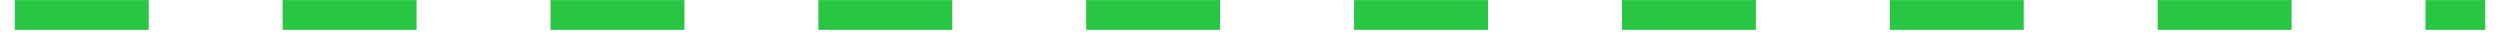
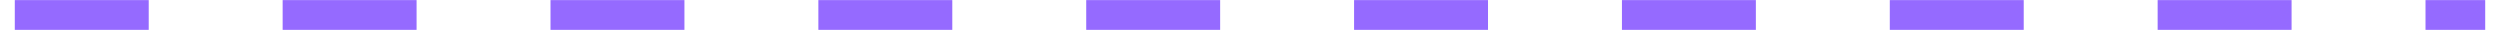
<svg xmlns="http://www.w3.org/2000/svg" width="168" height="3" viewBox="0 0 168 3" fill="none">
-   <line x1="0.994" y1="1.006" x2="167.006" y2="1.006" stroke="#01BC1F" stroke-opacity="0.84" stroke-width="2" stroke-dasharray="9 9" />
+   <line x1="0.994" y1="1.006" x2="167.006" y2="1.006" stroke="#824fff" stroke-opacity="0.84" stroke-width="2" stroke-dasharray="9 9" />
</svg>
